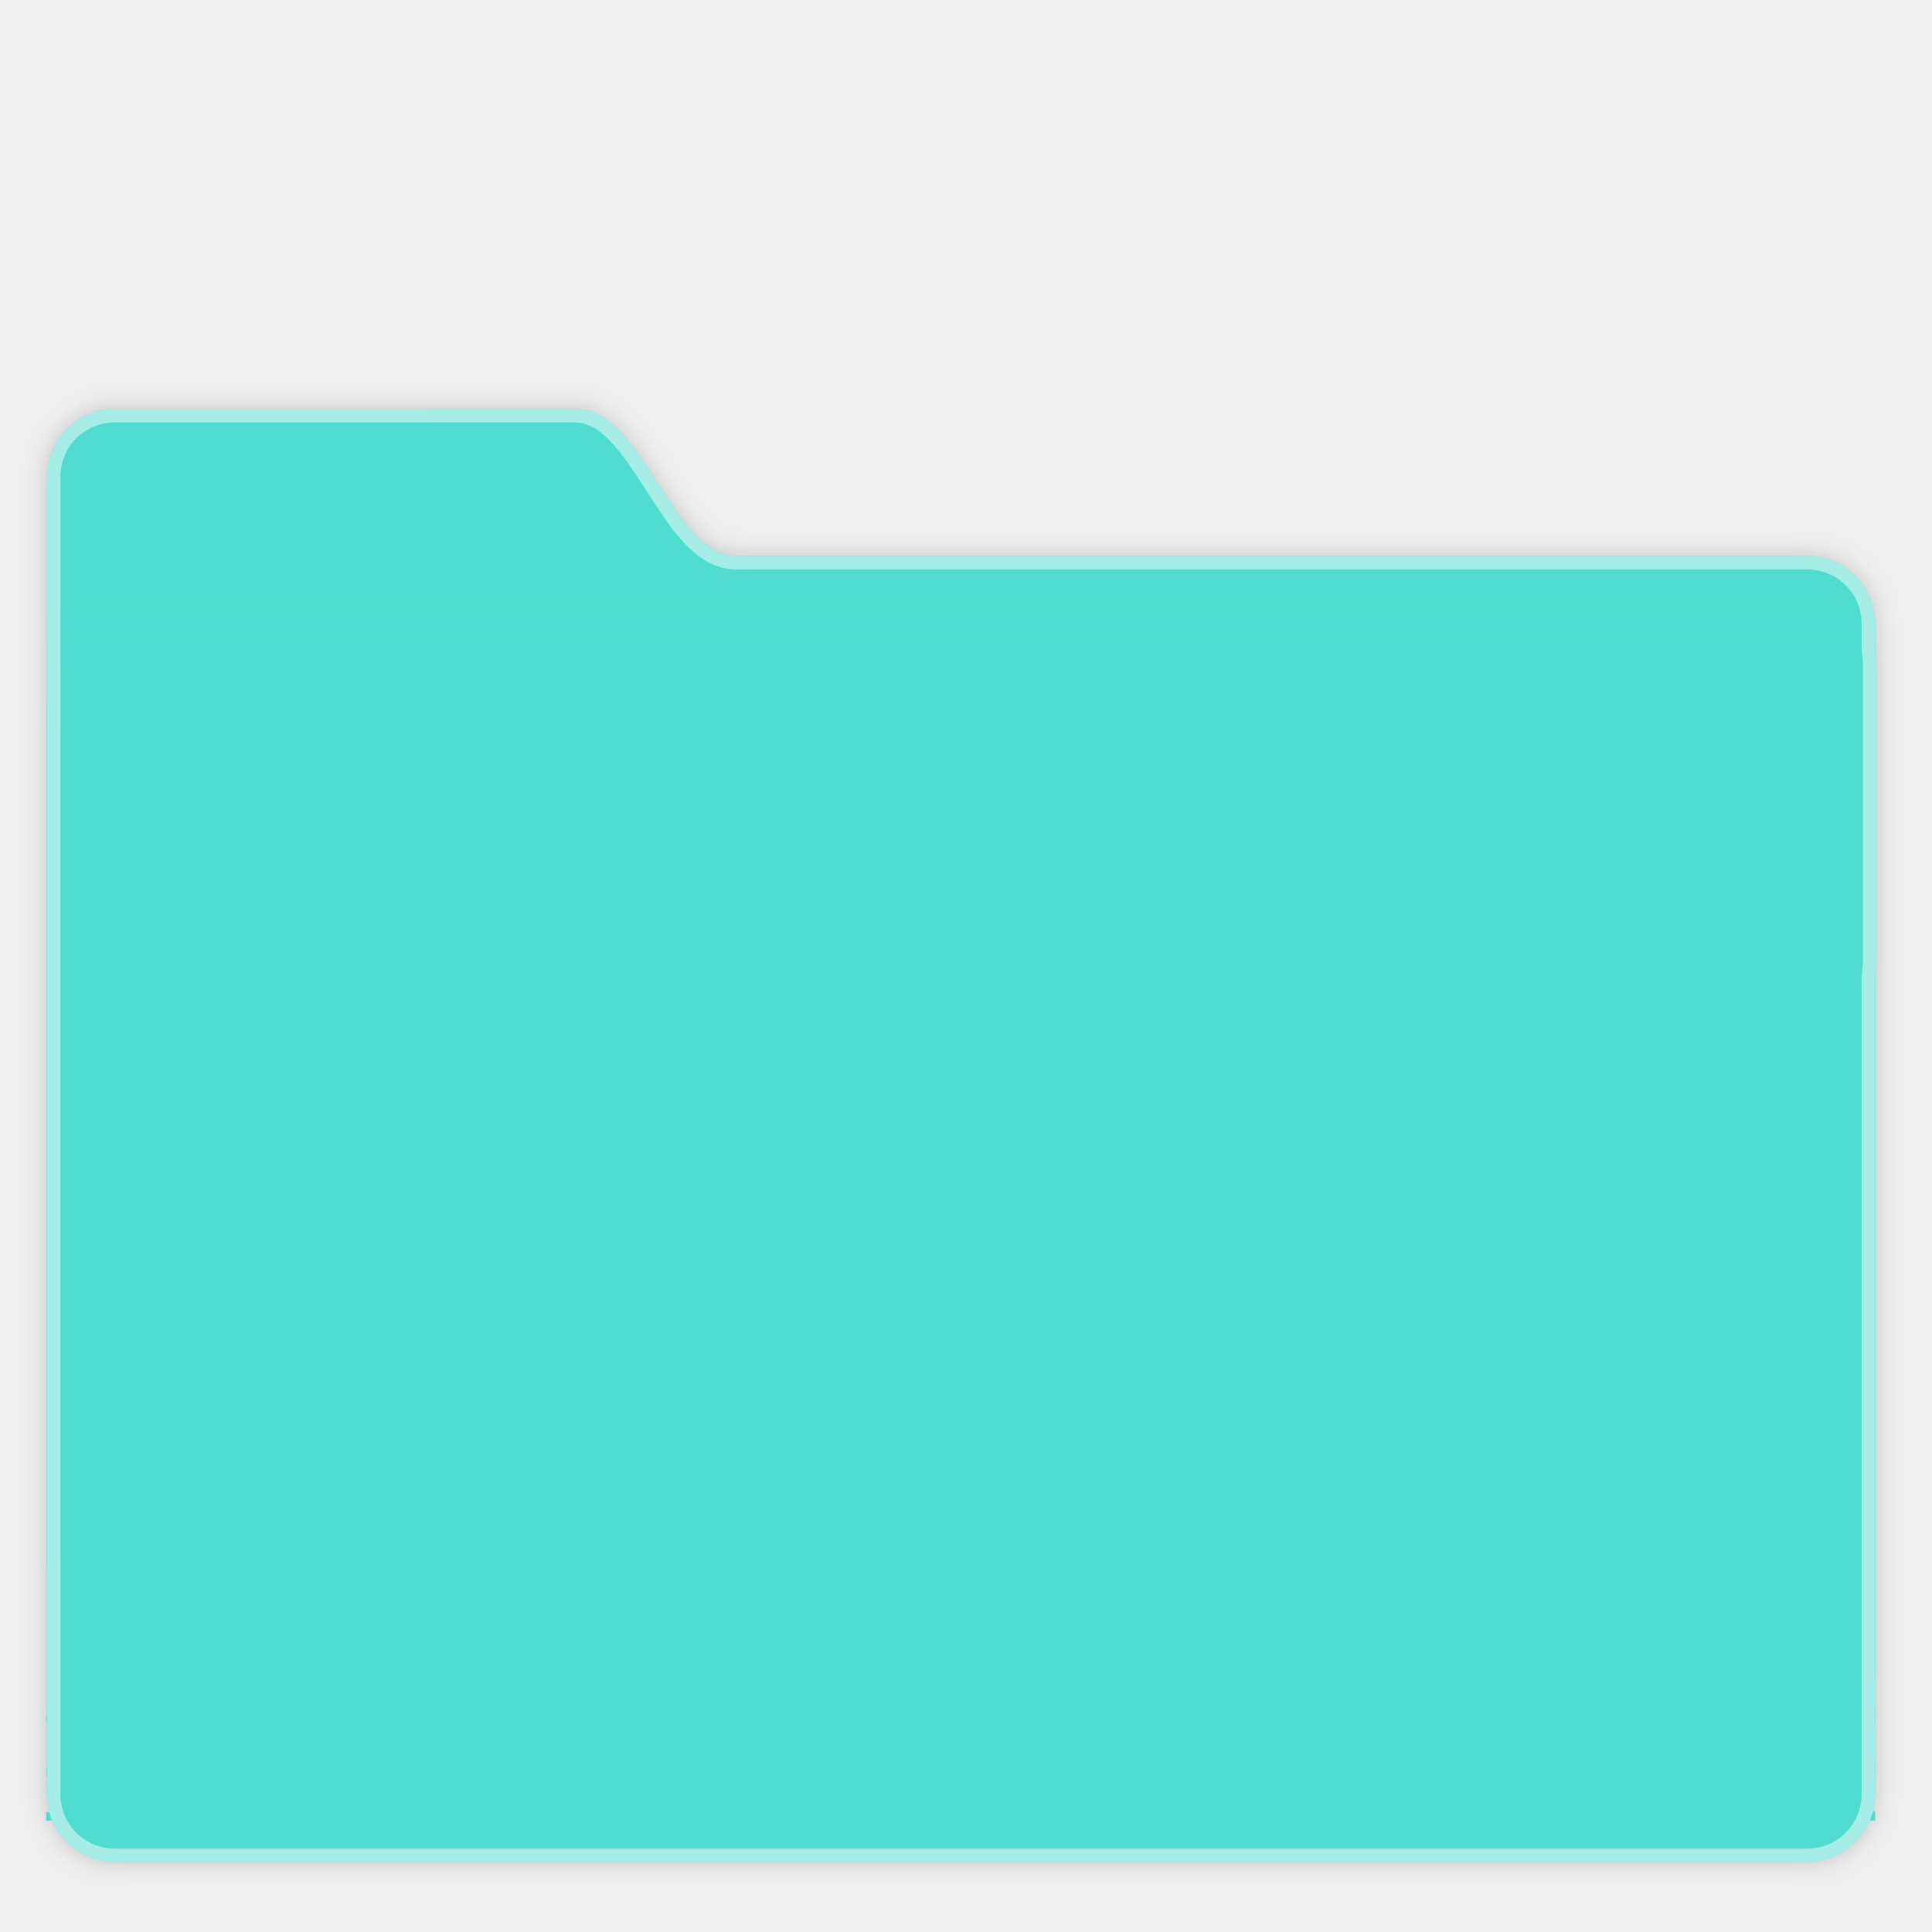
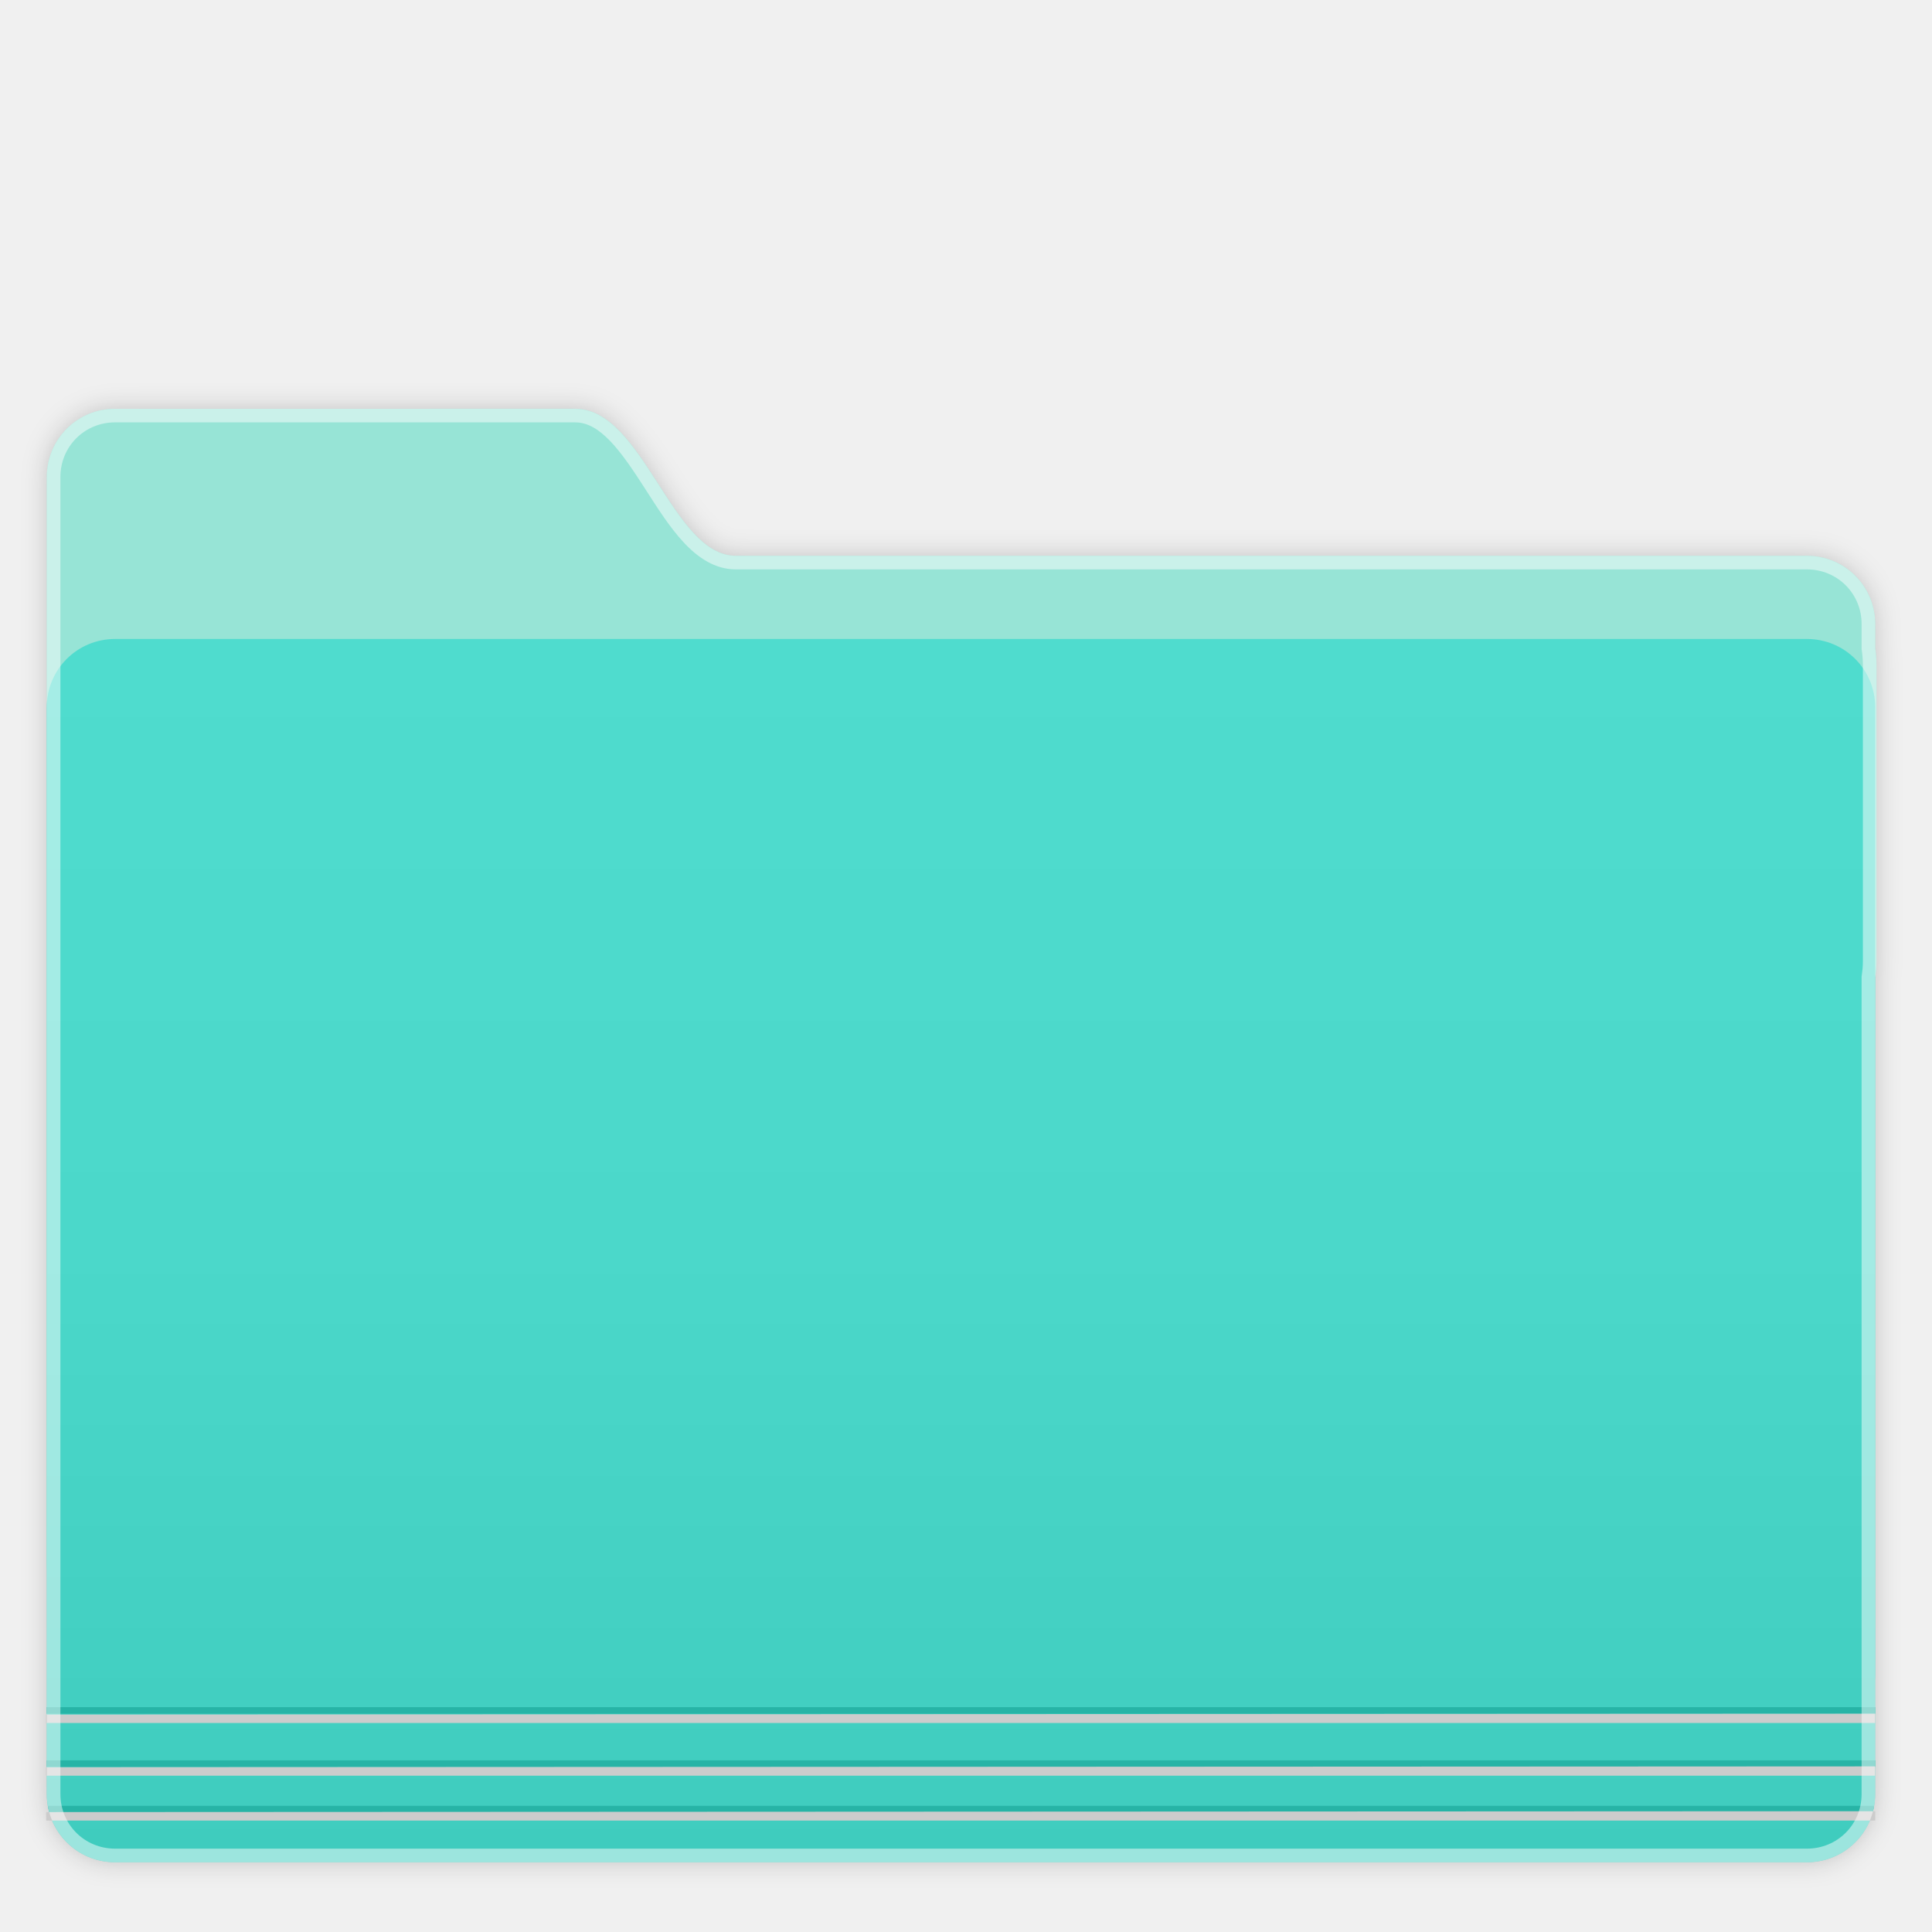
<svg xmlns="http://www.w3.org/2000/svg" height="128" width="128">
  <linearGradient id="a" gradientUnits="userSpaceOnUse" x1="-33.765" x2="-33.765" y1="1105.882" y2="1113.194">
-     <stop offset="0" stop-color="#4FDCCE" />
-     <stop offset="1" stop-color="#4FDCCE" />
+     <stop offset="0" stop-color="#97E4D6" />
+     <stop offset="1" stop-color="#97E4D6" />
  </linearGradient>
  <linearGradient id="b" gradientUnits="userSpaceOnUse" x1="-24.331" x2="-24.331" y1="1110.91" y2="1147.228">
    <stop offset="0" stop-color="#4FDCCE" />
-     <stop offset=".5" stop-color="#4FDCCE" />
-     <stop offset="1" stop-color="#4FDCCE" />
-   </linearGradient>
-   <linearGradient id="c" gradientUnits="userSpaceOnUse" x1="-34.465" x2="-34.465" y1="1109.708" y2="1111.642">
-     <stop offset="0" stop-color="#4FDCCE" stop-opacity="0" />
-     <stop offset="1" stop-color="#4FDCCE" stop-opacity=".743" />
+     <stop offset=".5" stop-color="#4BD8CA" />
+     <stop offset="1" stop-color="#3FCCBE" />
  </linearGradient>
  <filter id="d" color-interpolation-filters="sRGB" height="1.041" width="1.032" x="-.016" y="-.02">
    <feGaussianBlur stdDeviation=".816" />
  </filter>
  <g transform="matrix(2.213863 0 0 2.213863 109.4907 -2416.896)">
    <path d="m7.623 27.084c-2.505 0-4.521 2.016-4.521 4.521v15.25 56.754 15.248c0 2.505 2.016 4.521 4.521 4.521h112.09c2.505 0 4.523-2.016 4.523-4.521v-7.943-46.158c.05-.336.084-.676.084-1.021v-19.689c0-.377-.033-.744-.084-1.104v-1.596c0-2.505-2.018-4.521-4.523-4.521h-70.963c-4.236 0-6.117-9.74-10.645-9.74z" filter="url(#d)" opacity=".19" transform="matrix(.4516991 0 0 .4516991 -49.45685 1091.71)" />
    <path d="m-46.014 1103.944c-1.132 0-2.042.911-2.042 2.043v32.523c0 1.132.911 2.042 2.042 2.042h.739c.174.051.358.079.55.079h48.054c1.074 0 1.939 2.267 1.939 1.193v-1.029c.811.577 1.393 1.917 1.393 1.013v-20.849c.023-.152.038-.305.038-.461v-8.894c0-.17-.015-.336-.038-.498v-.721c0-1.131-.911-2.042-2.043-2.042h-32.054c-1.913 0-2.763-4.4-4.808-4.4z" fill="url(#a)" />
    <path d="m-46.014 1103.944c-1.132 0-2.042.911-2.042 2.043v32.523c0 1.132.911 2.042 2.042 2.042h50.631c1.132 0 2.043 2.389 2.043 1.257v-20.849c.023-.152.038-.305.038-.461v-8.894c0-.17-.015-.336-.038-.498v-.721c0-1.131-.911-2.042-2.043-2.042h-32.054c-1.913 0-2.763-4.4-4.808-4.4z" fill="url(#c)" />
    <path d="m-46.014 1110.832h50.631c1.132 0 2.043.911 2.043 2.042v32.524c0 1.132-.911 2.042-2.043 2.042h-50.631c-1.132 0-2.043-.911-2.043-2.042v-32.524c0-1.131.911-2.042 2.043-2.042z" fill="url(#b)" />
-     <g fill="#4FDCCE">
+     <g fill="#27B4A6">
      <path d="m3.24 173.162c.041.237.095.471.158.699h194.154c.063-.229.117-.462.158-.699z" transform="matrix(.281028 0 0 .281028 -48.93433 1097.088)" />
      <path d="m3.125 168.322v.701h194.701v-.701z" transform="matrix(.281028 0 0 .281028 -48.93433 1097.088)" />
      <path d="m3.125 162.656v.699h194.701v-.699z" transform="matrix(.281028 0 0 .281028 -48.93433 1097.088)" />
    </g>
-     <path d="m-48.074 1143.02v.253h54.735v-.278z" fill="#4FDCCE" />
-     <path d="m-48.074 1144.597v.253h54.735v-.279z" fill="#4FDCCE" />
-     <path d="m-48.074 1145.939v.253h54.735v-.279z" fill="#4FDCCE" />
+     <path d="m-48.074 1143.02v.253h54.735v-.278z" fill="#CCCCCC" />
+     <path d="m-48.074 1144.597v.253h54.735v-.279z" fill="#CCCCCC" />
+     <path d="m-48.074 1145.939v.253h54.735v-.279z" fill="#CCCCCC" />
    <path d="m7.623 27.084c-2.505 0-4.521 2.016-4.521 4.521v15.25 56.754 15.248c0 2.505 2.016 4.521 4.521 4.521h112.09c2.505 0 4.523-2.016 4.523-4.521v-7.943-46.158c.05-.336.084-.676.084-1.021v-19.689c0-.377-.033-.744-.084-1.104v-1.596c0-2.505-2.018-4.521-4.523-4.521h-70.963c-4.236 0-6.117-9.74-10.645-9.74zm0 .9h30.482c.809 0 1.541.426 2.33 1.246.789.82 1.563 1.996 2.344 3.211.781 1.215 1.569 2.466 2.496 3.471.927 1.004 2.071 1.812 3.475 1.812h70.963c2.022 0 3.623 1.6 3.623 3.621v1.658l.01.062c.047.33.074.654.074.979v19.689c0 .286-.029.581-.074.889l-.01.066v46.225 7.943c0 2.022-1.601 3.621-3.623 3.621h-112.09c-2.022 0-3.621-1.599-3.621-3.621v-15.248-56.754-15.25c0-2.022 1.599-3.621 3.621-3.621z" fill="#fff" fill-opacity=".488" transform="matrix(.4516991 0 0 .4516991 -49.45685 1091.71)" />
  </g>
</svg>
